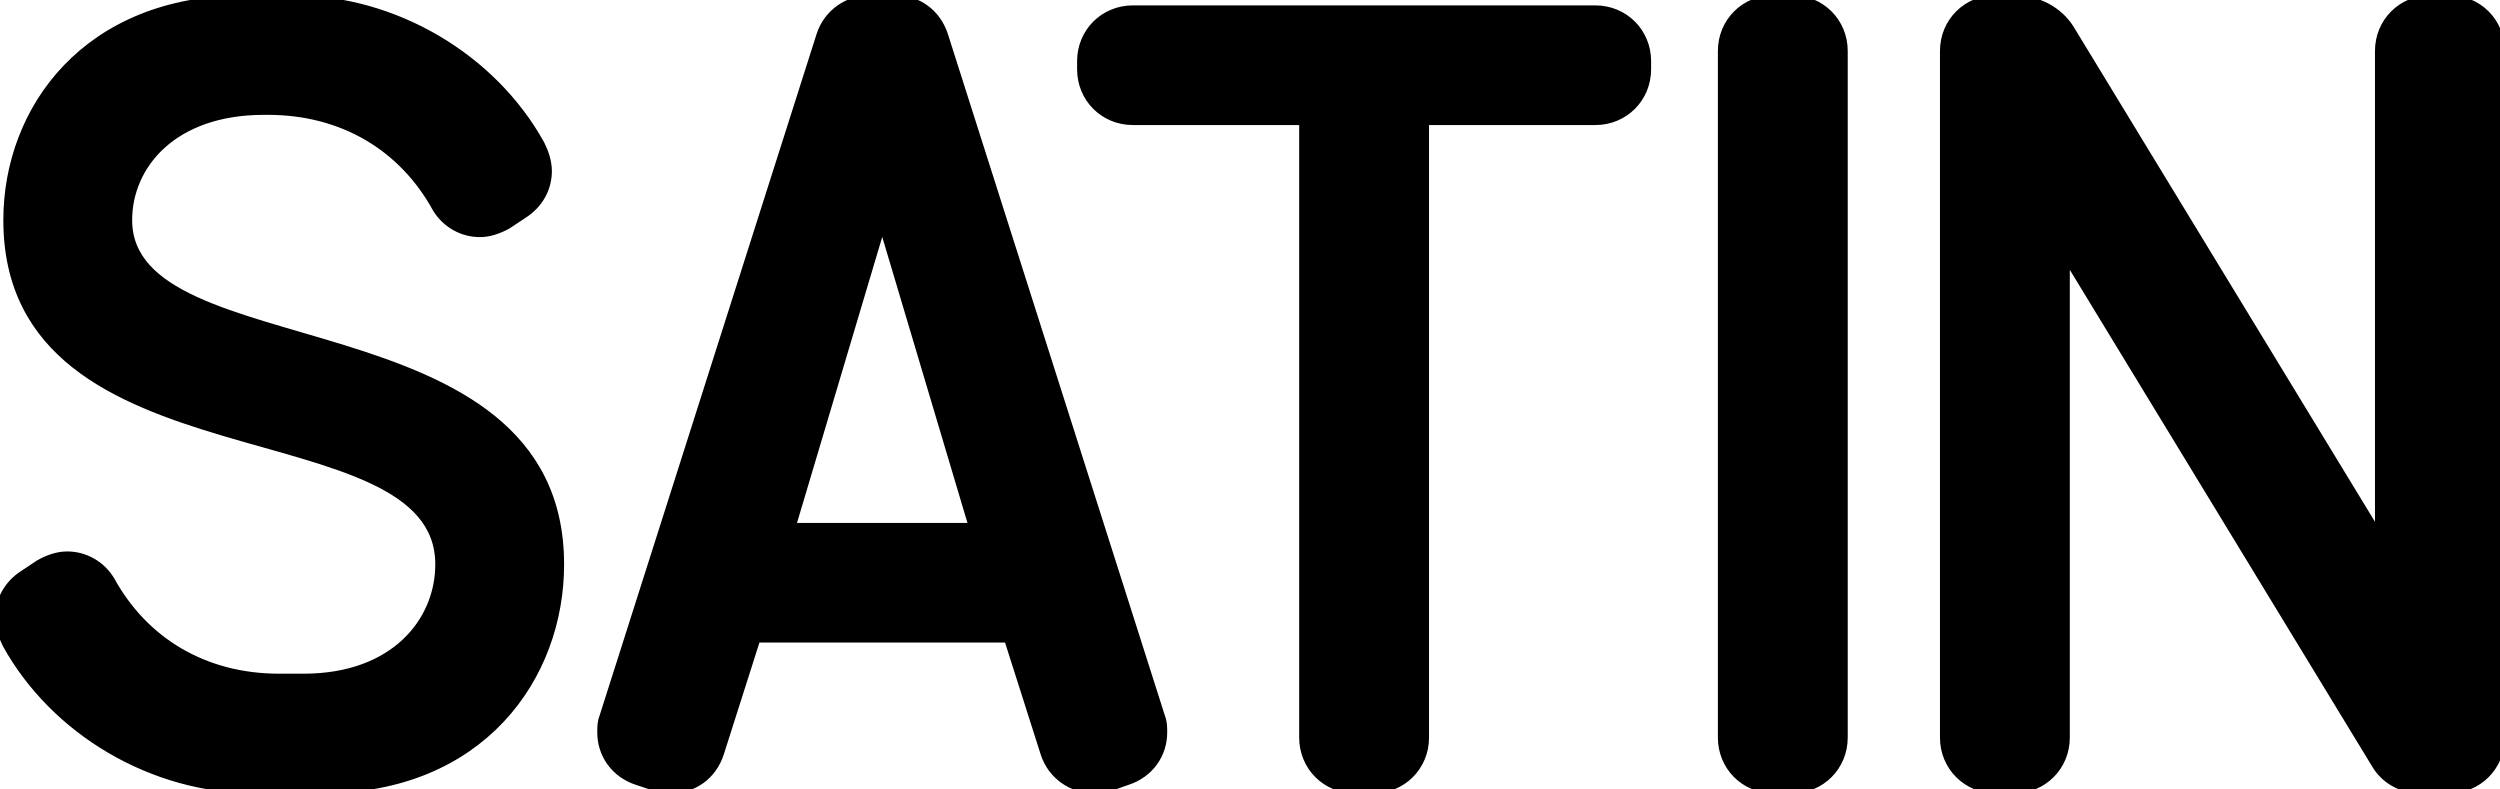
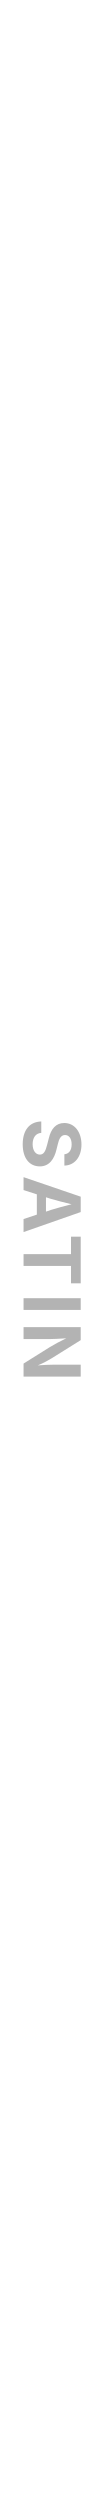
- <svg xmlns="http://www.w3.org/2000/svg" width="245.4" height="77.407" viewBox="0 0 245.4 77.407">
-   <g id="svgGroup" stroke-linecap="round" fill-rule="evenodd" font-size="9pt" stroke="#000" stroke-width="0.25mm" fill="#000" style="stroke:#000;stroke-width:0.25mm;fill:#000">
-     <path d="M 190.9 5.002 L 190.9 72.402 C 190.9 75.202 193.1 77.402 195.9 77.402 L 197.7 77.402 C 200.5 77.402 202.7 75.202 202.7 72.402 L 202.7 24.802 L 233.2 74.902 C 234.1 76.502 235.8 77.402 237.5 77.402 L 240.4 77.402 C 243.2 77.402 245.4 75.202 245.4 72.402 L 245.4 5.002 C 245.4 2.202 243.2 0.002 240.4 0.002 L 238.6 0.002 C 235.8 0.002 233.6 2.202 233.6 5.002 L 233.6 52.902 L 203.1 2.802 C 202 1.102 200 0.002 197.7 0.002 L 195.9 0.002 C 193.1 0.002 190.9 2.202 190.9 5.002 Z M 29.8 66.602 L 27.4 66.602 C 20 66.602 14.1 63.002 10.8 57.002 C 9.9 55.502 8.3 54.602 6.6 54.602 C 5.7 54.602 4.8 54.902 3.9 55.402 L 2.4 56.402 C 0.8 57.402 0 59.002 0 60.602 C 0 61.502 0.3 62.402 0.7 63.202 C 5.4 71.702 15 77.402 25 77.402 L 31.6 77.402 C 47.2 77.402 54.9 66.402 54.9 55.402 C 54.9 29.202 12.5 36.702 12.5 21.602 C 12.5 16.202 16.9 10.802 25.9 10.802 L 26.3 10.802 C 33.7 10.802 39.6 14.402 42.9 20.402 C 43.8 21.902 45.4 22.802 47.1 22.802 C 48 22.802 48.9 22.502 49.8 22.002 L 51.3 21.002 C 52.9 20.002 53.7 18.402 53.7 16.802 C 53.7 15.902 53.4 15.002 53 14.202 C 48.3 5.702 38.7 0.002 28.7 0.002 L 24.1 0.002 C 8.5 0.002 0.8 10.802 0.8 21.602 C 0.8 47.902 43.2 39.302 43.2 55.402 C 43.2 61.002 38.8 66.602 29.8 66.602 Z M 111.2 11.802 L 128 11.802 L 128 72.402 C 128 75.202 130.2 77.402 133 77.402 L 134.8 77.402 C 137.6 77.402 139.8 75.202 139.8 72.402 L 139.8 11.802 L 156.6 11.802 C 159.4 11.802 161.6 9.602 161.6 6.802 L 161.6 6.002 C 161.6 3.202 159.4 1.002 156.6 1.002 L 111.2 1.002 C 108.4 1.002 106.2 3.202 106.2 6.002 L 106.2 6.802 C 106.2 9.602 108.4 11.802 111.2 11.802 Z M 74.2 62.602 L 99 62.602 L 102.6 73.902 C 103.3 76.102 105.3 77.402 107.4 77.402 C 107.9 77.402 108.4 77.402 108.9 77.202 L 110.6 76.602 C 112.8 75.902 114.1 74.002 114.1 71.902 C 114.1 71.402 114.1 70.902 113.9 70.402 L 92.6 3.502 C 91.9 1.302 90 0.002 87.9 0.002 L 85.4 0.002 C 83.3 0.002 81.3 1.302 80.6 3.502 L 59.3 70.402 C 59.1 70.902 59.1 71.402 59.1 71.902 C 59.1 74.002 60.4 75.902 62.6 76.602 L 64.4 77.202 C 64.9 77.402 65.4 77.402 65.9 77.402 C 68 77.402 69.9 76.102 70.6 73.902 L 74.2 62.602 Z M 169.1 5.002 L 169.1 72.402 C 169.1 75.202 171.3 77.402 174.1 77.402 L 175.9 77.402 C 178.7 77.402 180.9 75.202 180.9 72.402 L 180.9 5.002 C 180.9 2.202 178.7 0.002 175.9 0.002 L 174.1 0.002 C 171.3 0.002 169.1 2.202 169.1 5.002 Z M 77.6 51.802 L 86.6 21.602 L 95.6 51.802 L 77.6 51.802 Z" vector-effect="non-scaling-stroke" />
+ <svg xmlns="http://www.w3.org/2000/svg" width="31" height="732" viewBox="0 0 31 732">
+   <style>
+     .word{
+       fill:#B3B3B3;
+       font-family:"NanumGothic","Nanum Gothic",Inter,Arial,Helvetica,sans-serif;
+       font-weight:700;
+       font-size:23px;
+       letter-spacing:2px;
+       text-anchor:middle;
+       dominant-baseline:middle;
+     }
+   </style>
+   <g transform="rotate(90 15.5 366)">
+     <text class="word" x="15.5" y="366">SATIN</text>
  </g>
</svg>
